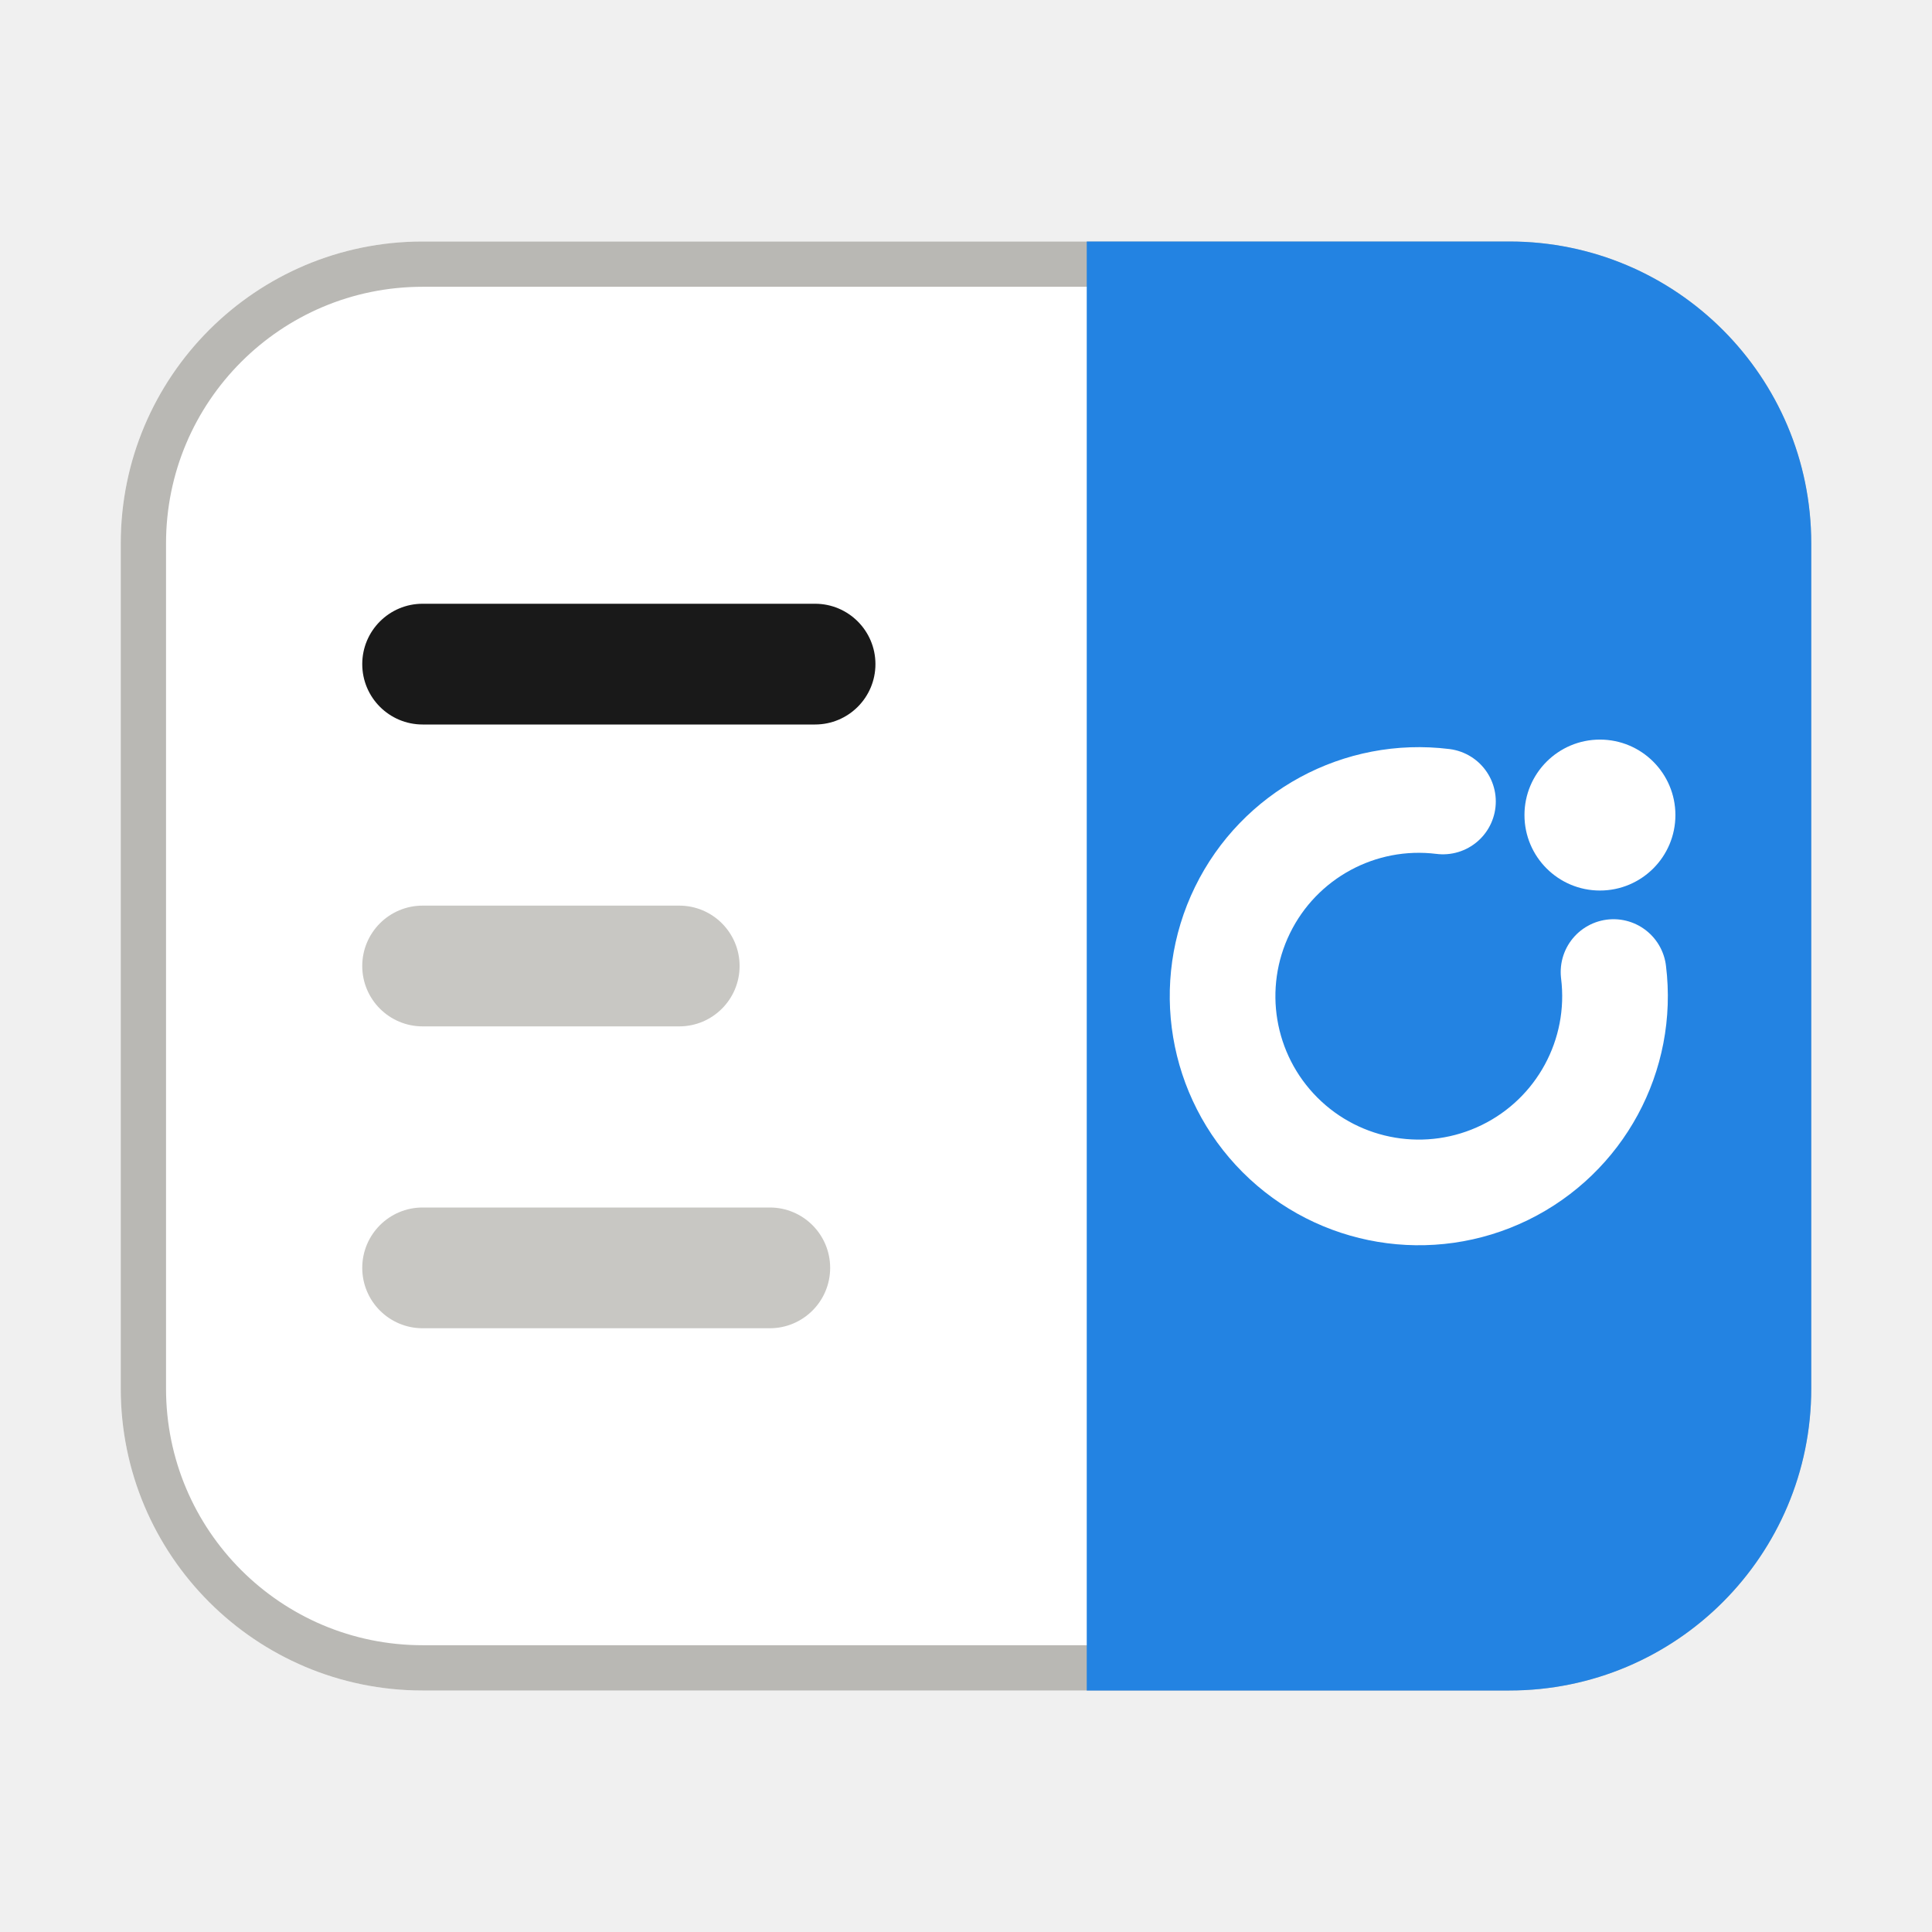
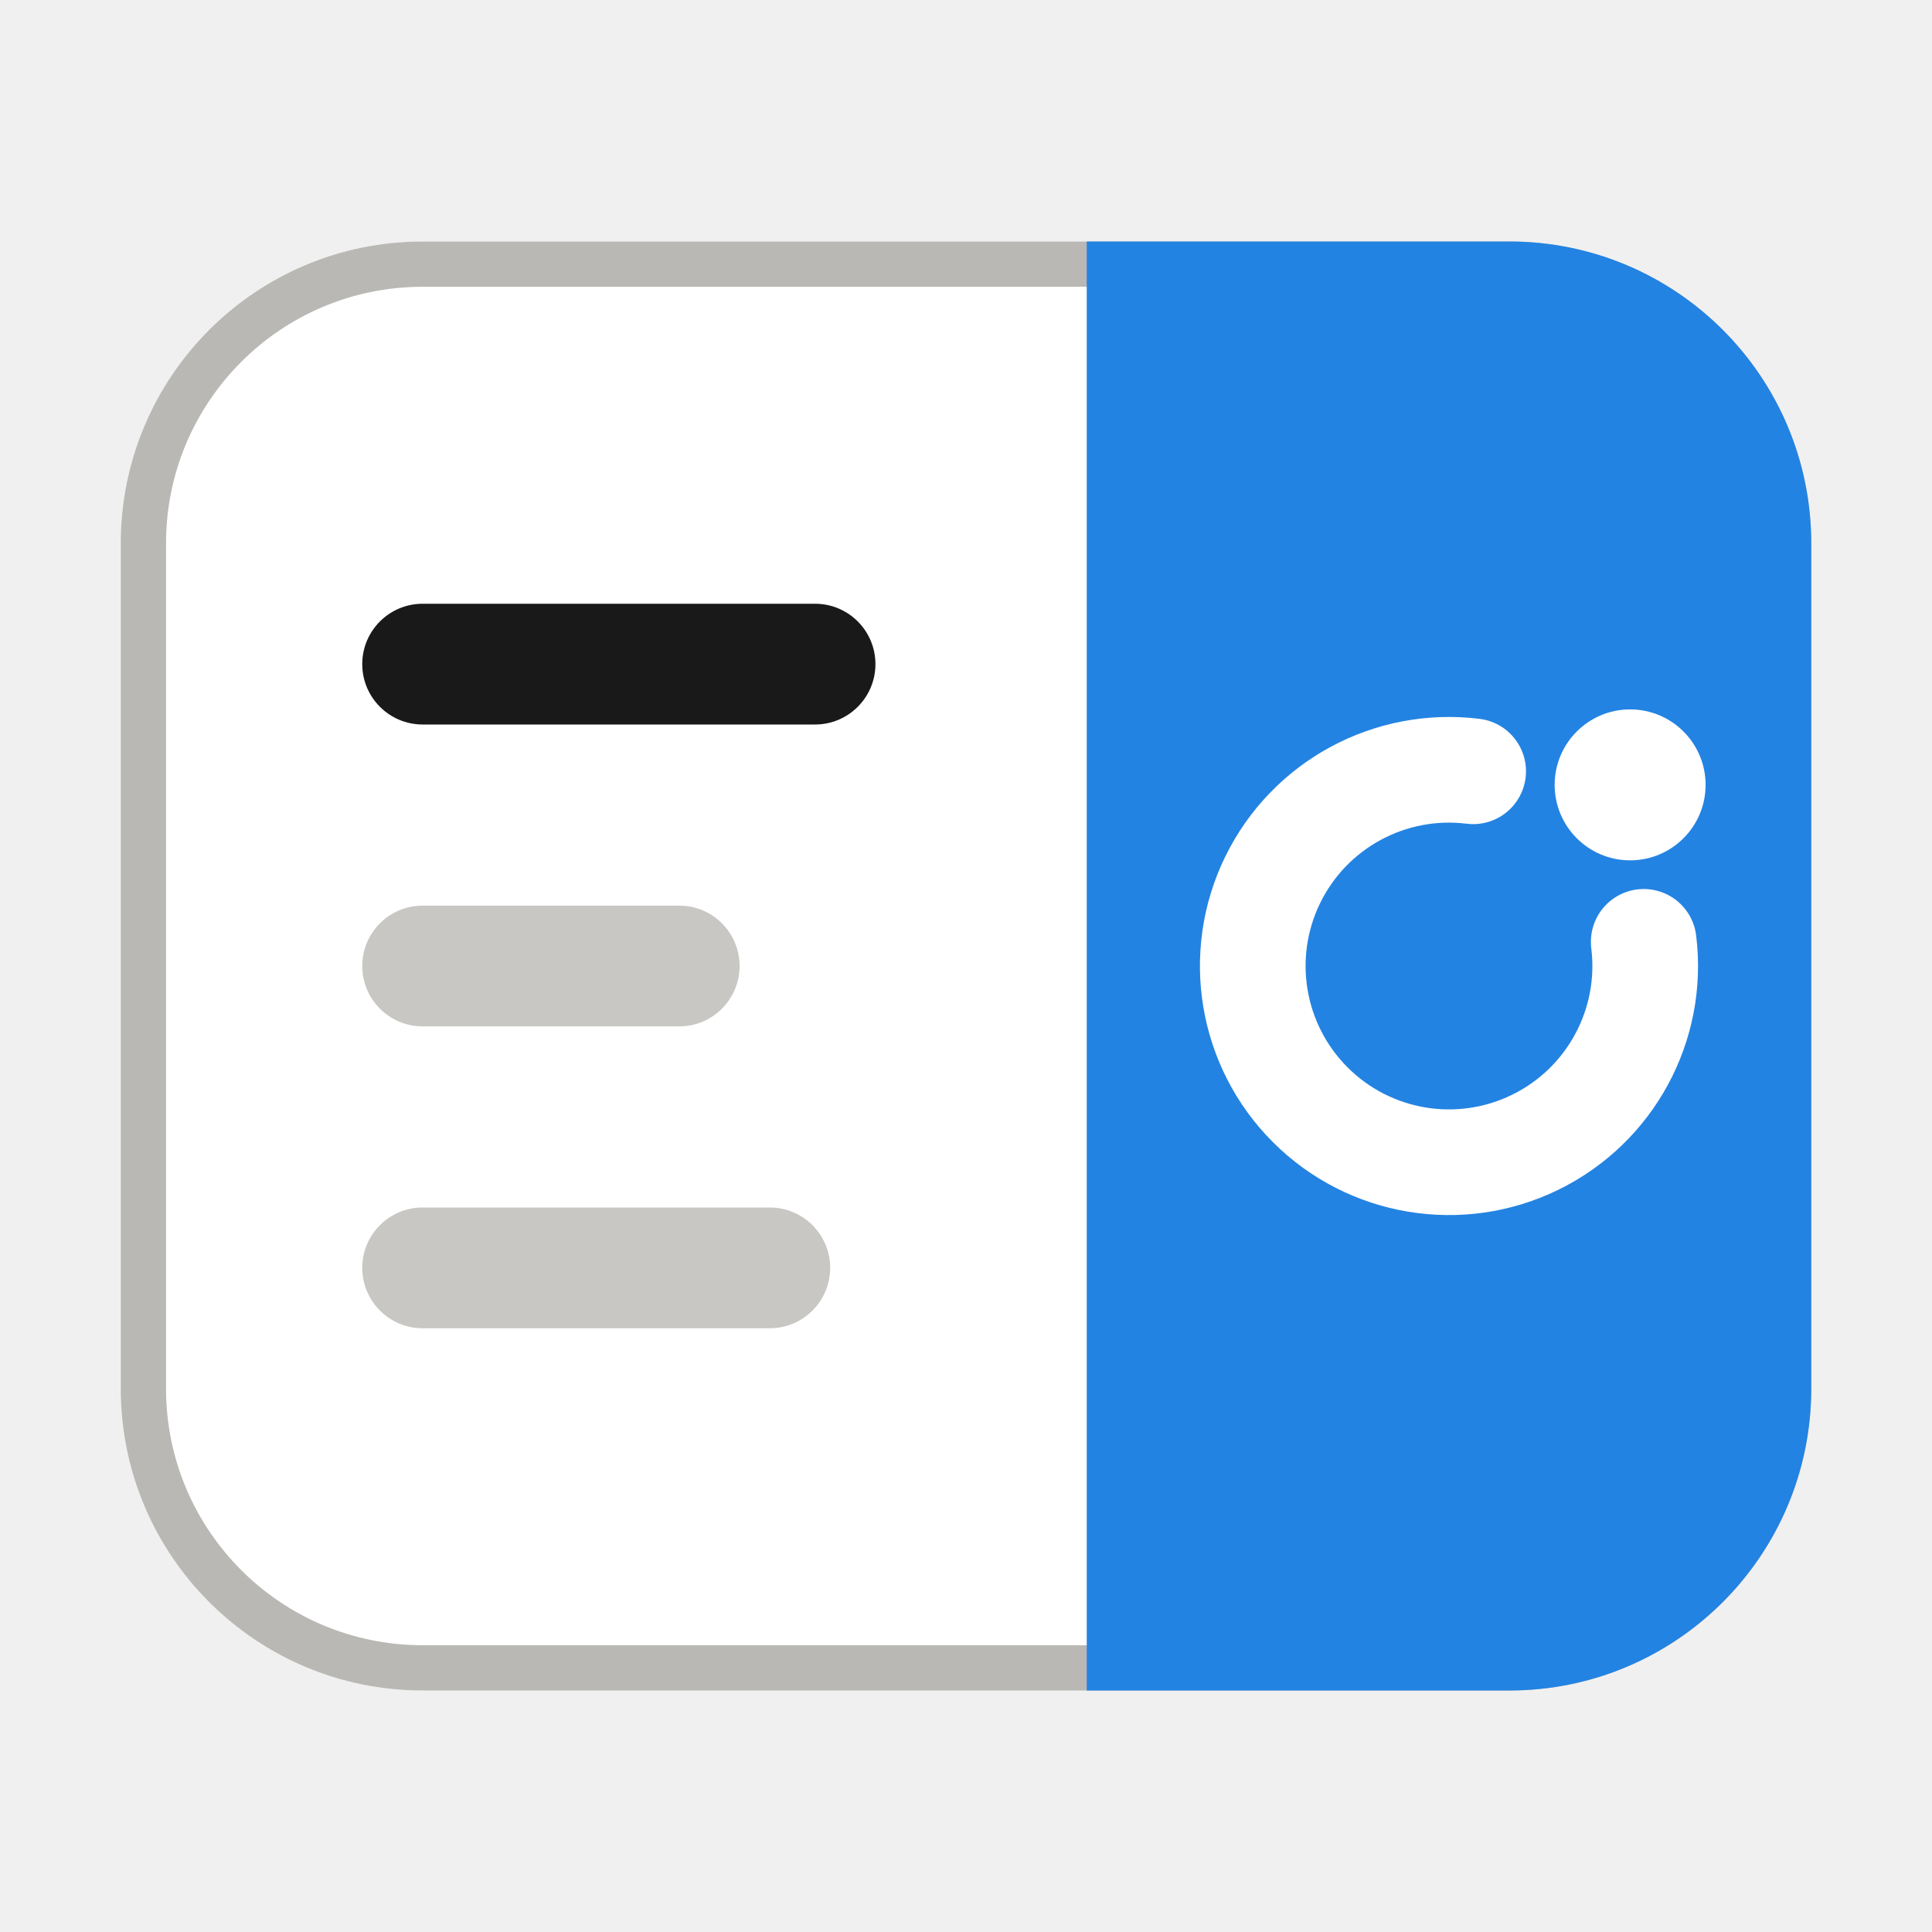
<svg xmlns="http://www.w3.org/2000/svg" viewBox="0 0 128 128">
  <rect x="8" y="16" width="112" height="96" rx="20" fill="#ffffff" />
  <rect x="9.5" y="17.5" width="109" height="93" rx="18.5" fill="none" stroke="#b9b8b4" stroke-width="3" />
  <path d="M72 16H100a20 20 0 0 1 20 20V92a20 20 0 0 1-20 20H72Z" fill="#2383e2" />
  <rect x="24" y="40" width="34" height="8" rx="4" fill="#191919" />
  <rect x="24" y="60" width="25" height="8" rx="4" fill="#c8c7c3" />
  <rect x="24" y="80" width="31" height="8" rx="4" fill="#c8c7c3" />
  <g transform="translate(96 64)">
-     <path d="M10.9 0.4A13 13 0 1 1-0.4-10.9" fill="none" stroke="#fff" stroke-width="7" stroke-linecap="round" />
-     <circle cx="10" cy="-10" r="5" fill="#fff" />
+     <path d="M12.9 -1.6A13 13 0 1 1 1.6 -12.9" fill="none" stroke="#fff" stroke-width="7" stroke-linecap="round" />
+     <circle cx="12" cy="-12" r="5" fill="#fff" />
  </g>
</svg>
